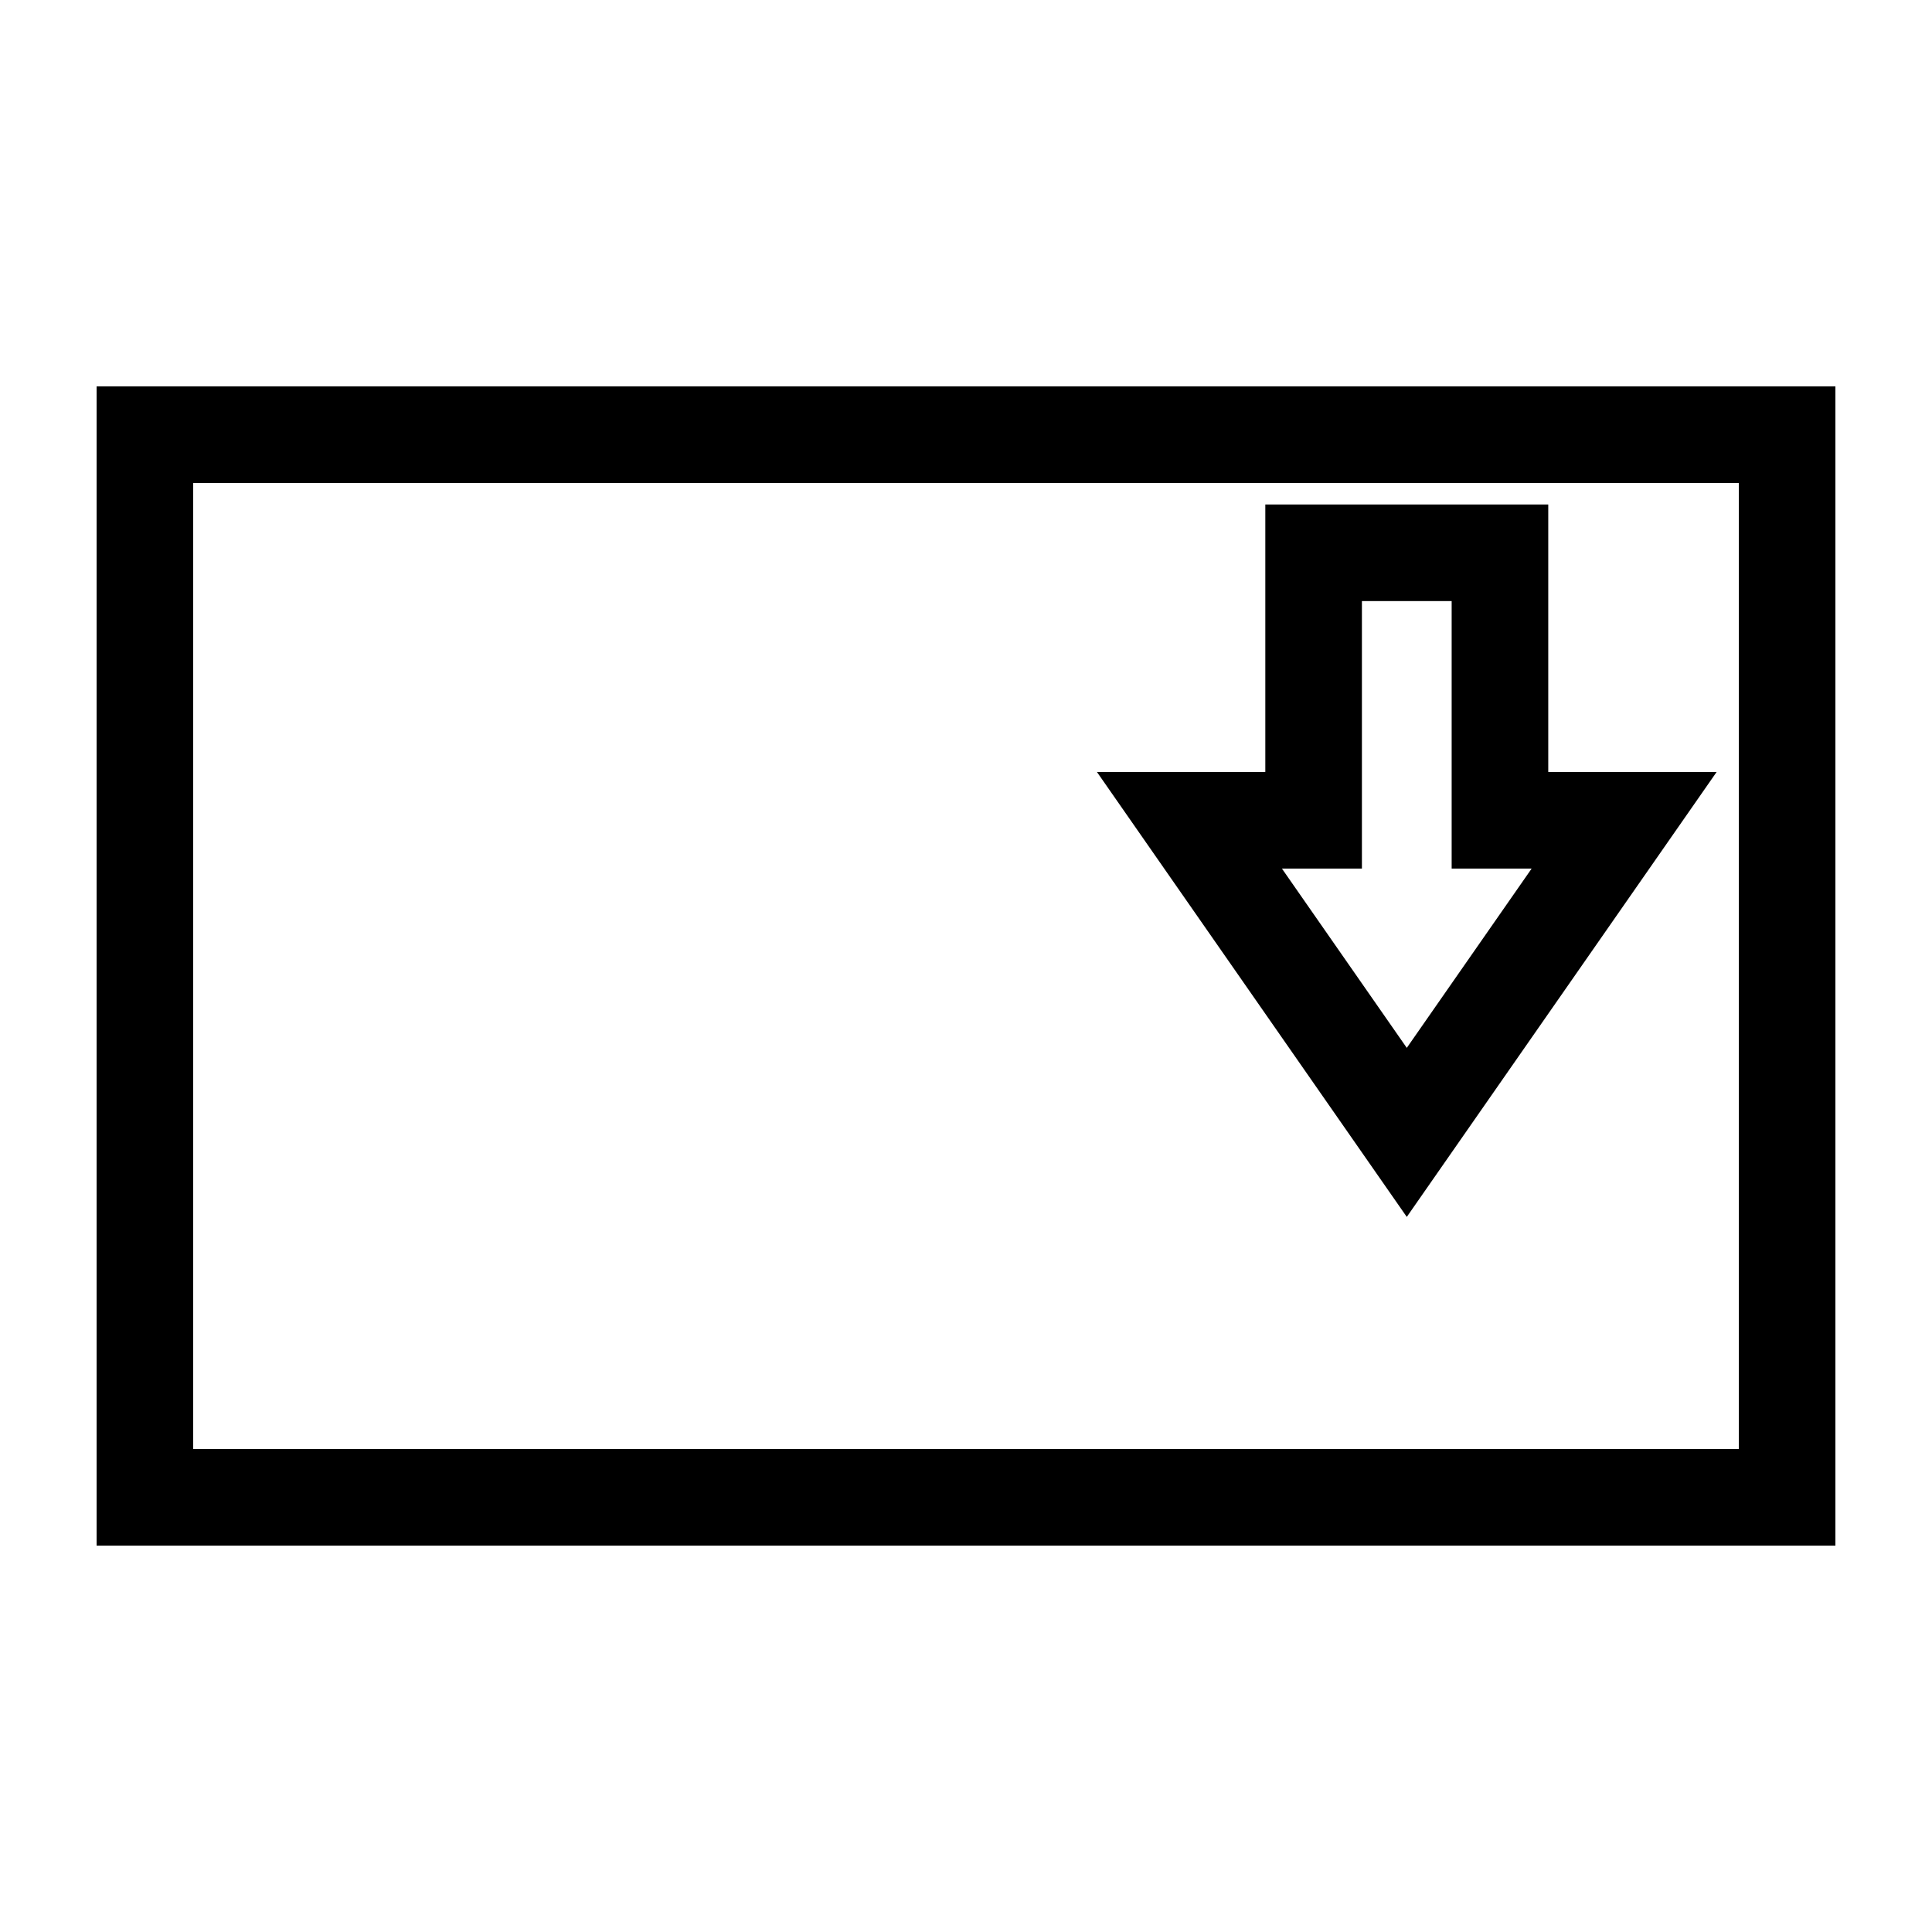
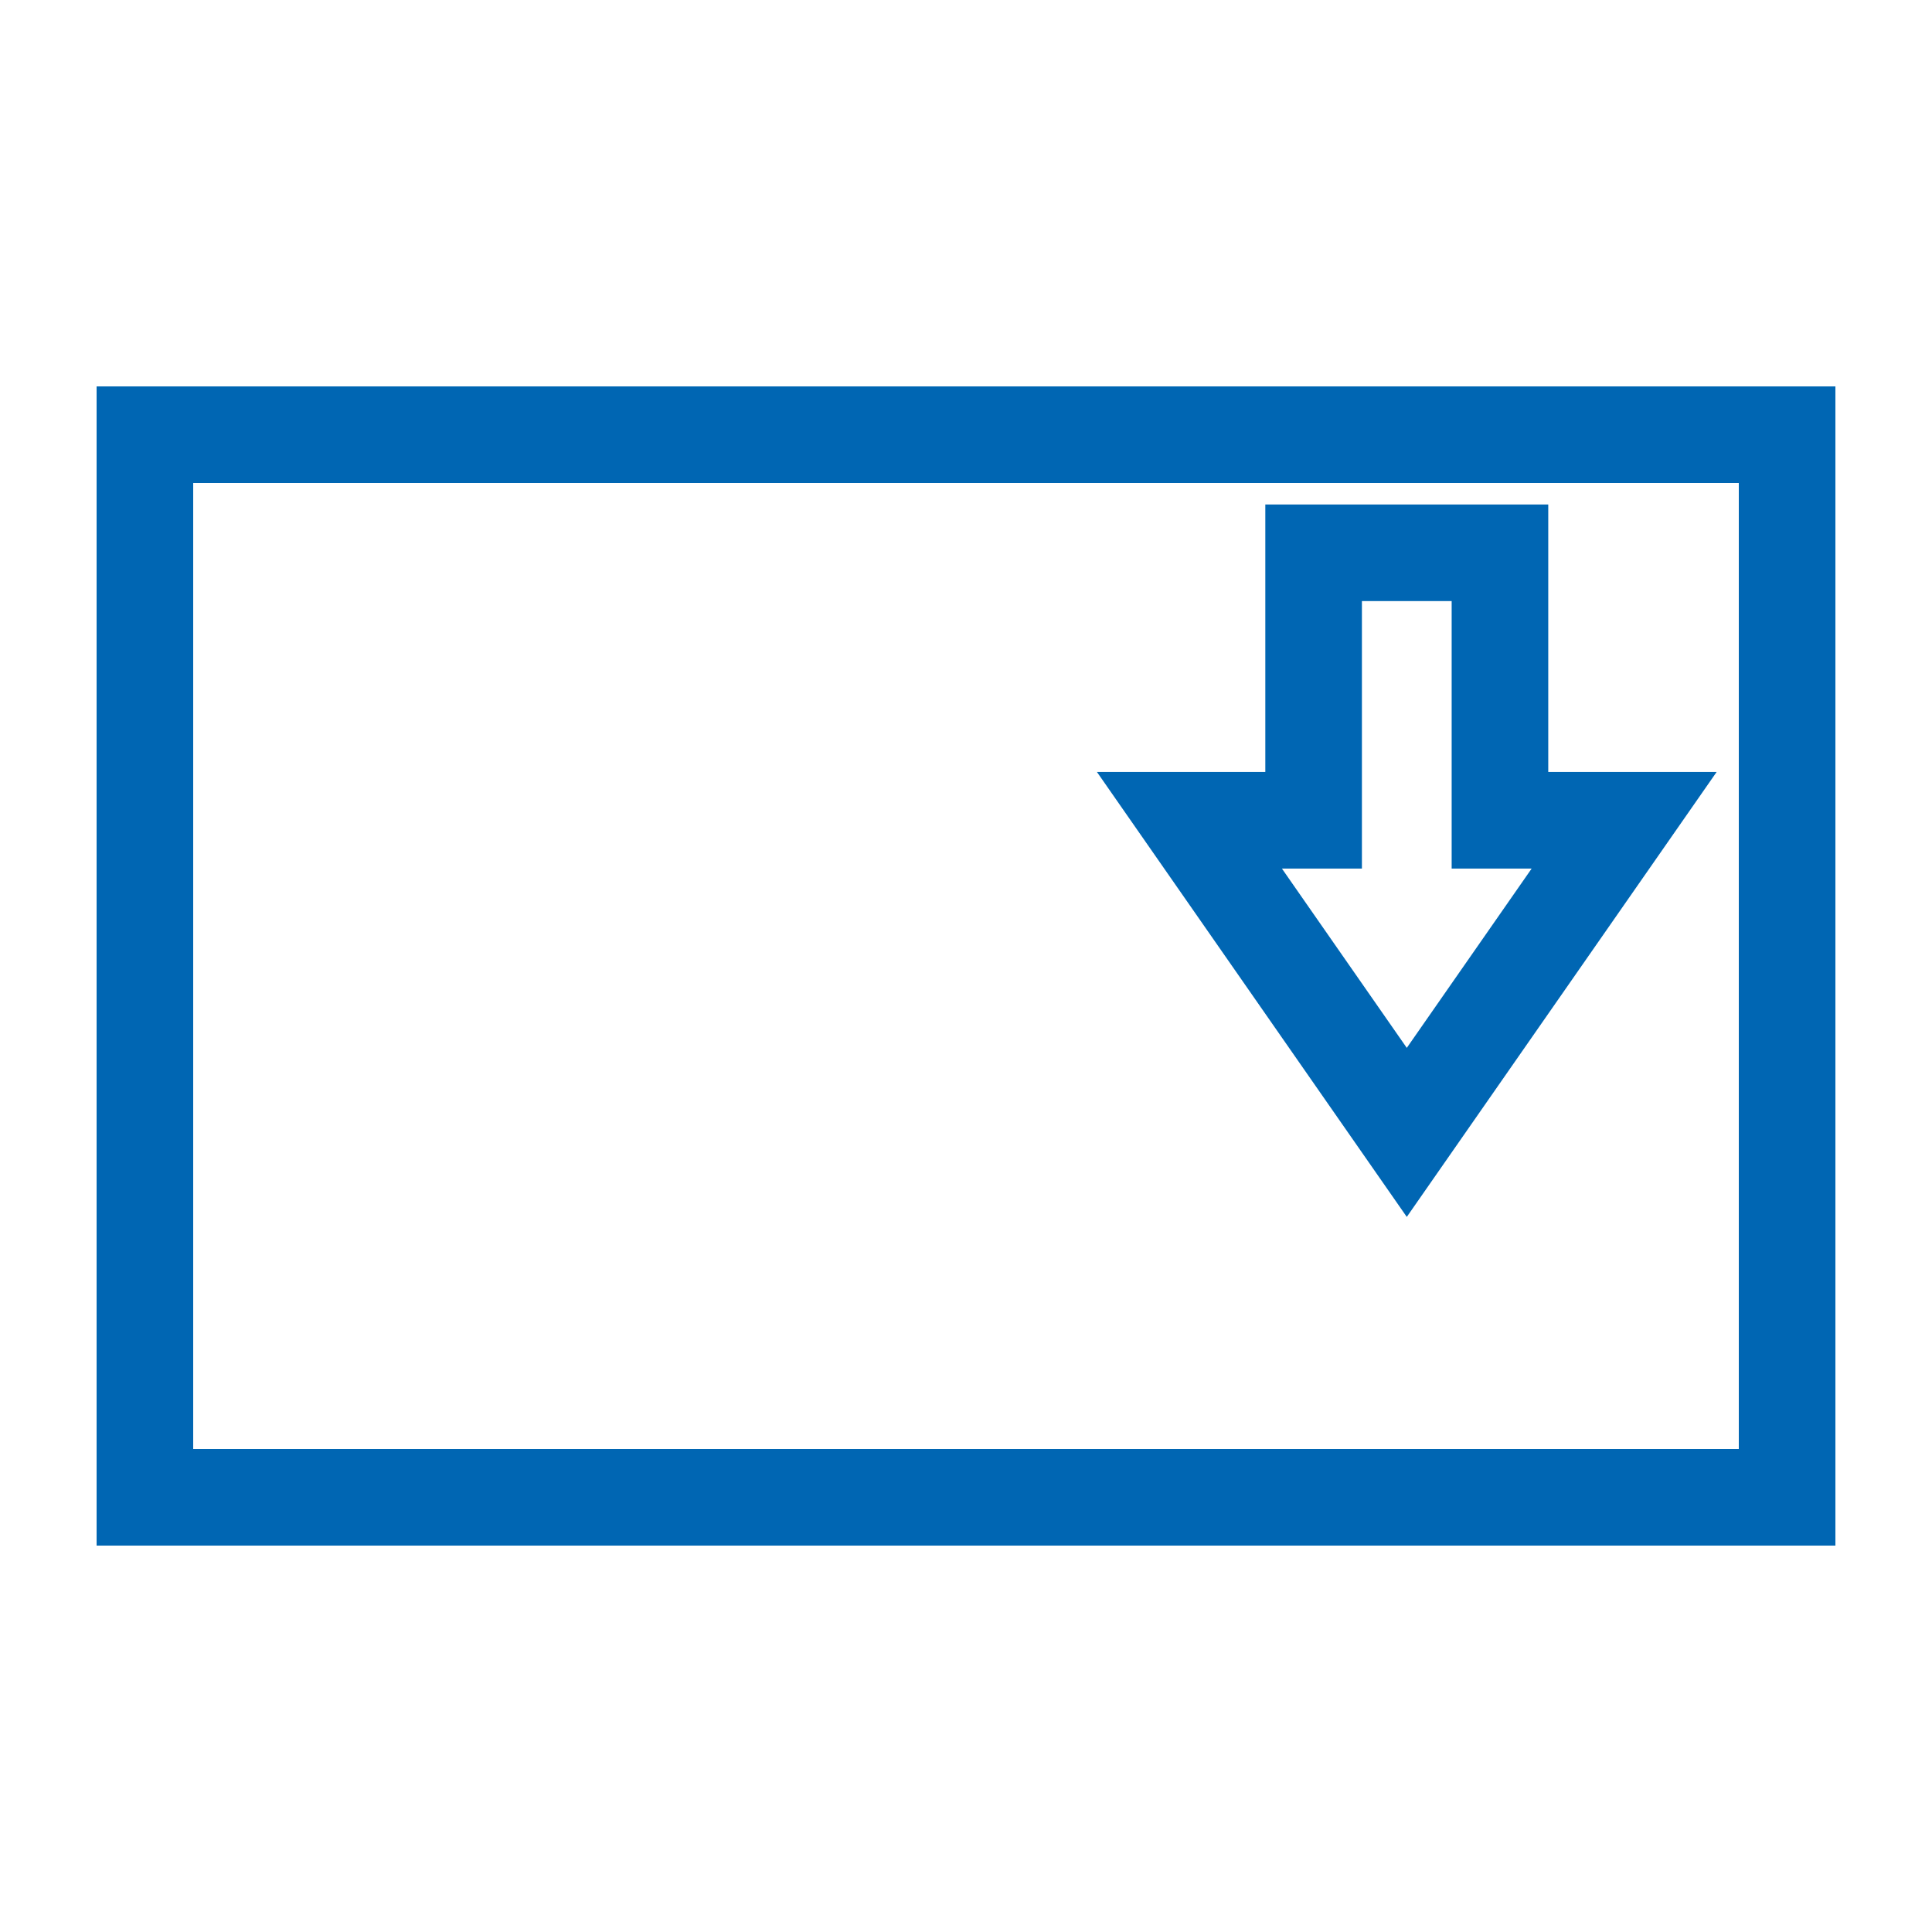
<svg xmlns="http://www.w3.org/2000/svg" width="40" height="40">
-   <g fill-rule="nonzero" stroke="#000" stroke-width="2" fill="none">
+   <g fill-rule="nonzero" stroke="#0066b3" stroke-width="2" fill="none">
    <path d="M3 9h34v22H3z" />
    <path d="M33.626 16.983h-2.571v-5.538h-3.858v5.538h-2.571l4.5 6.462z" />
  </g>
</svg>
